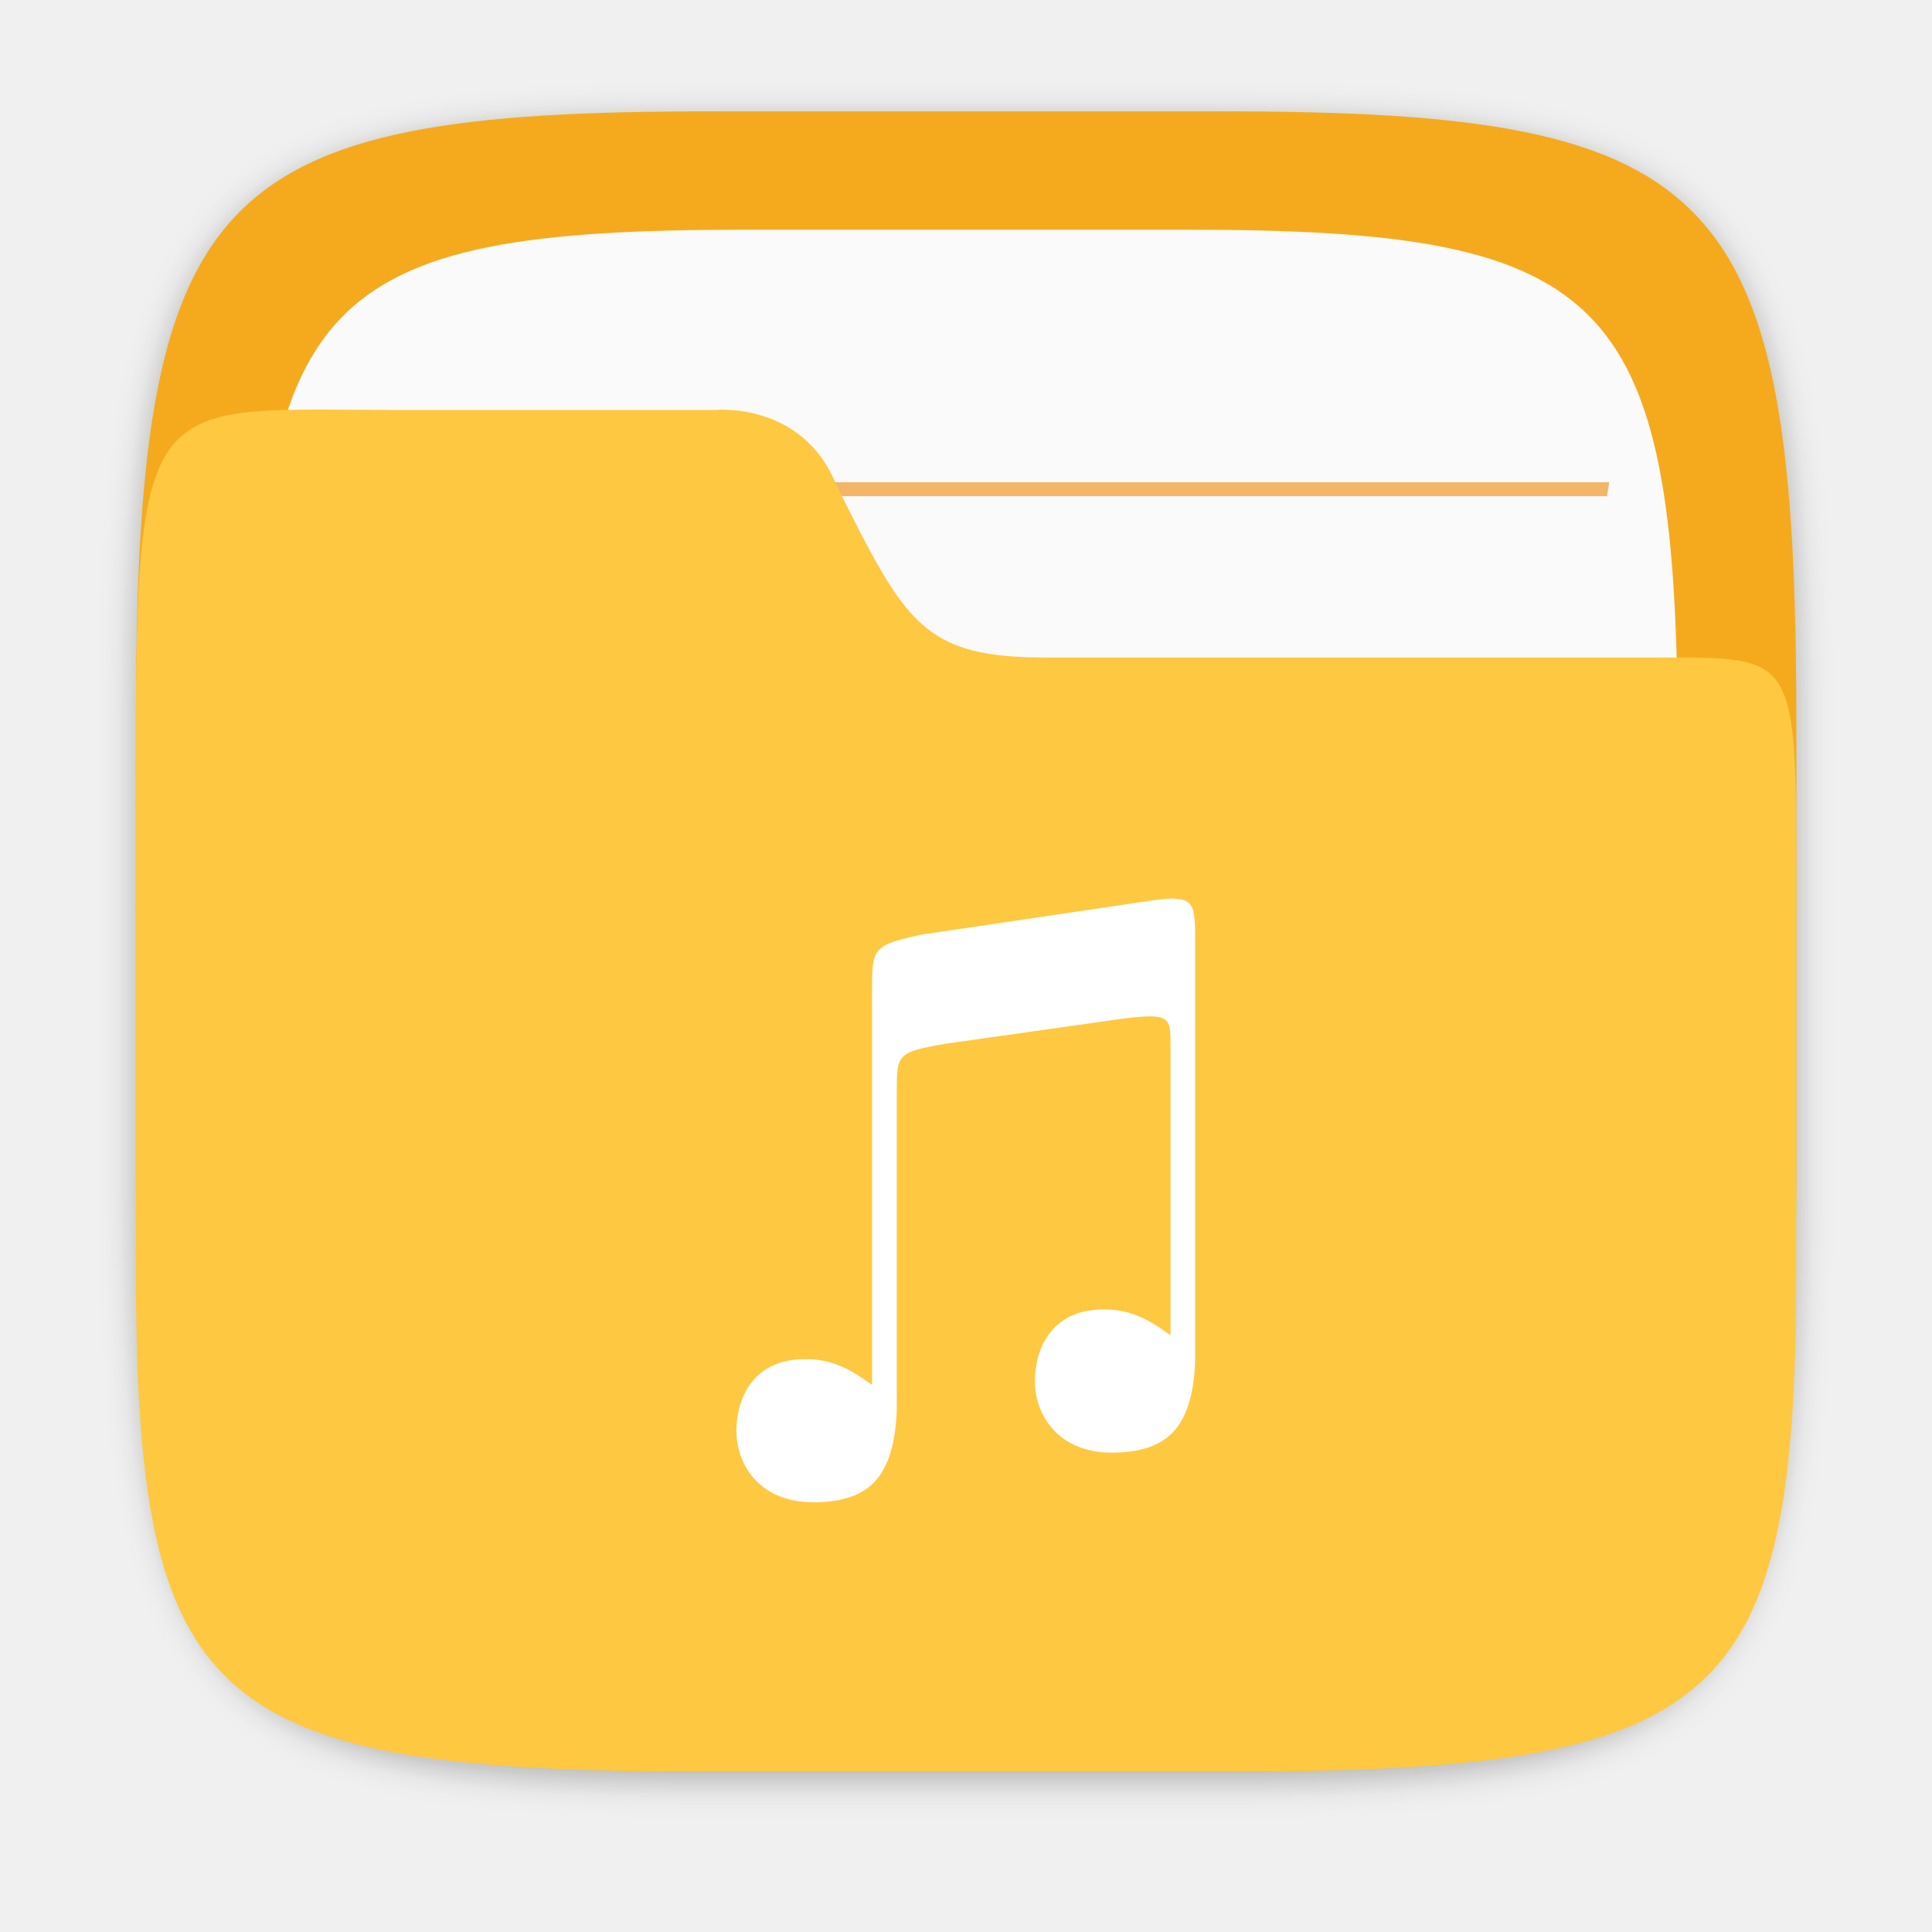
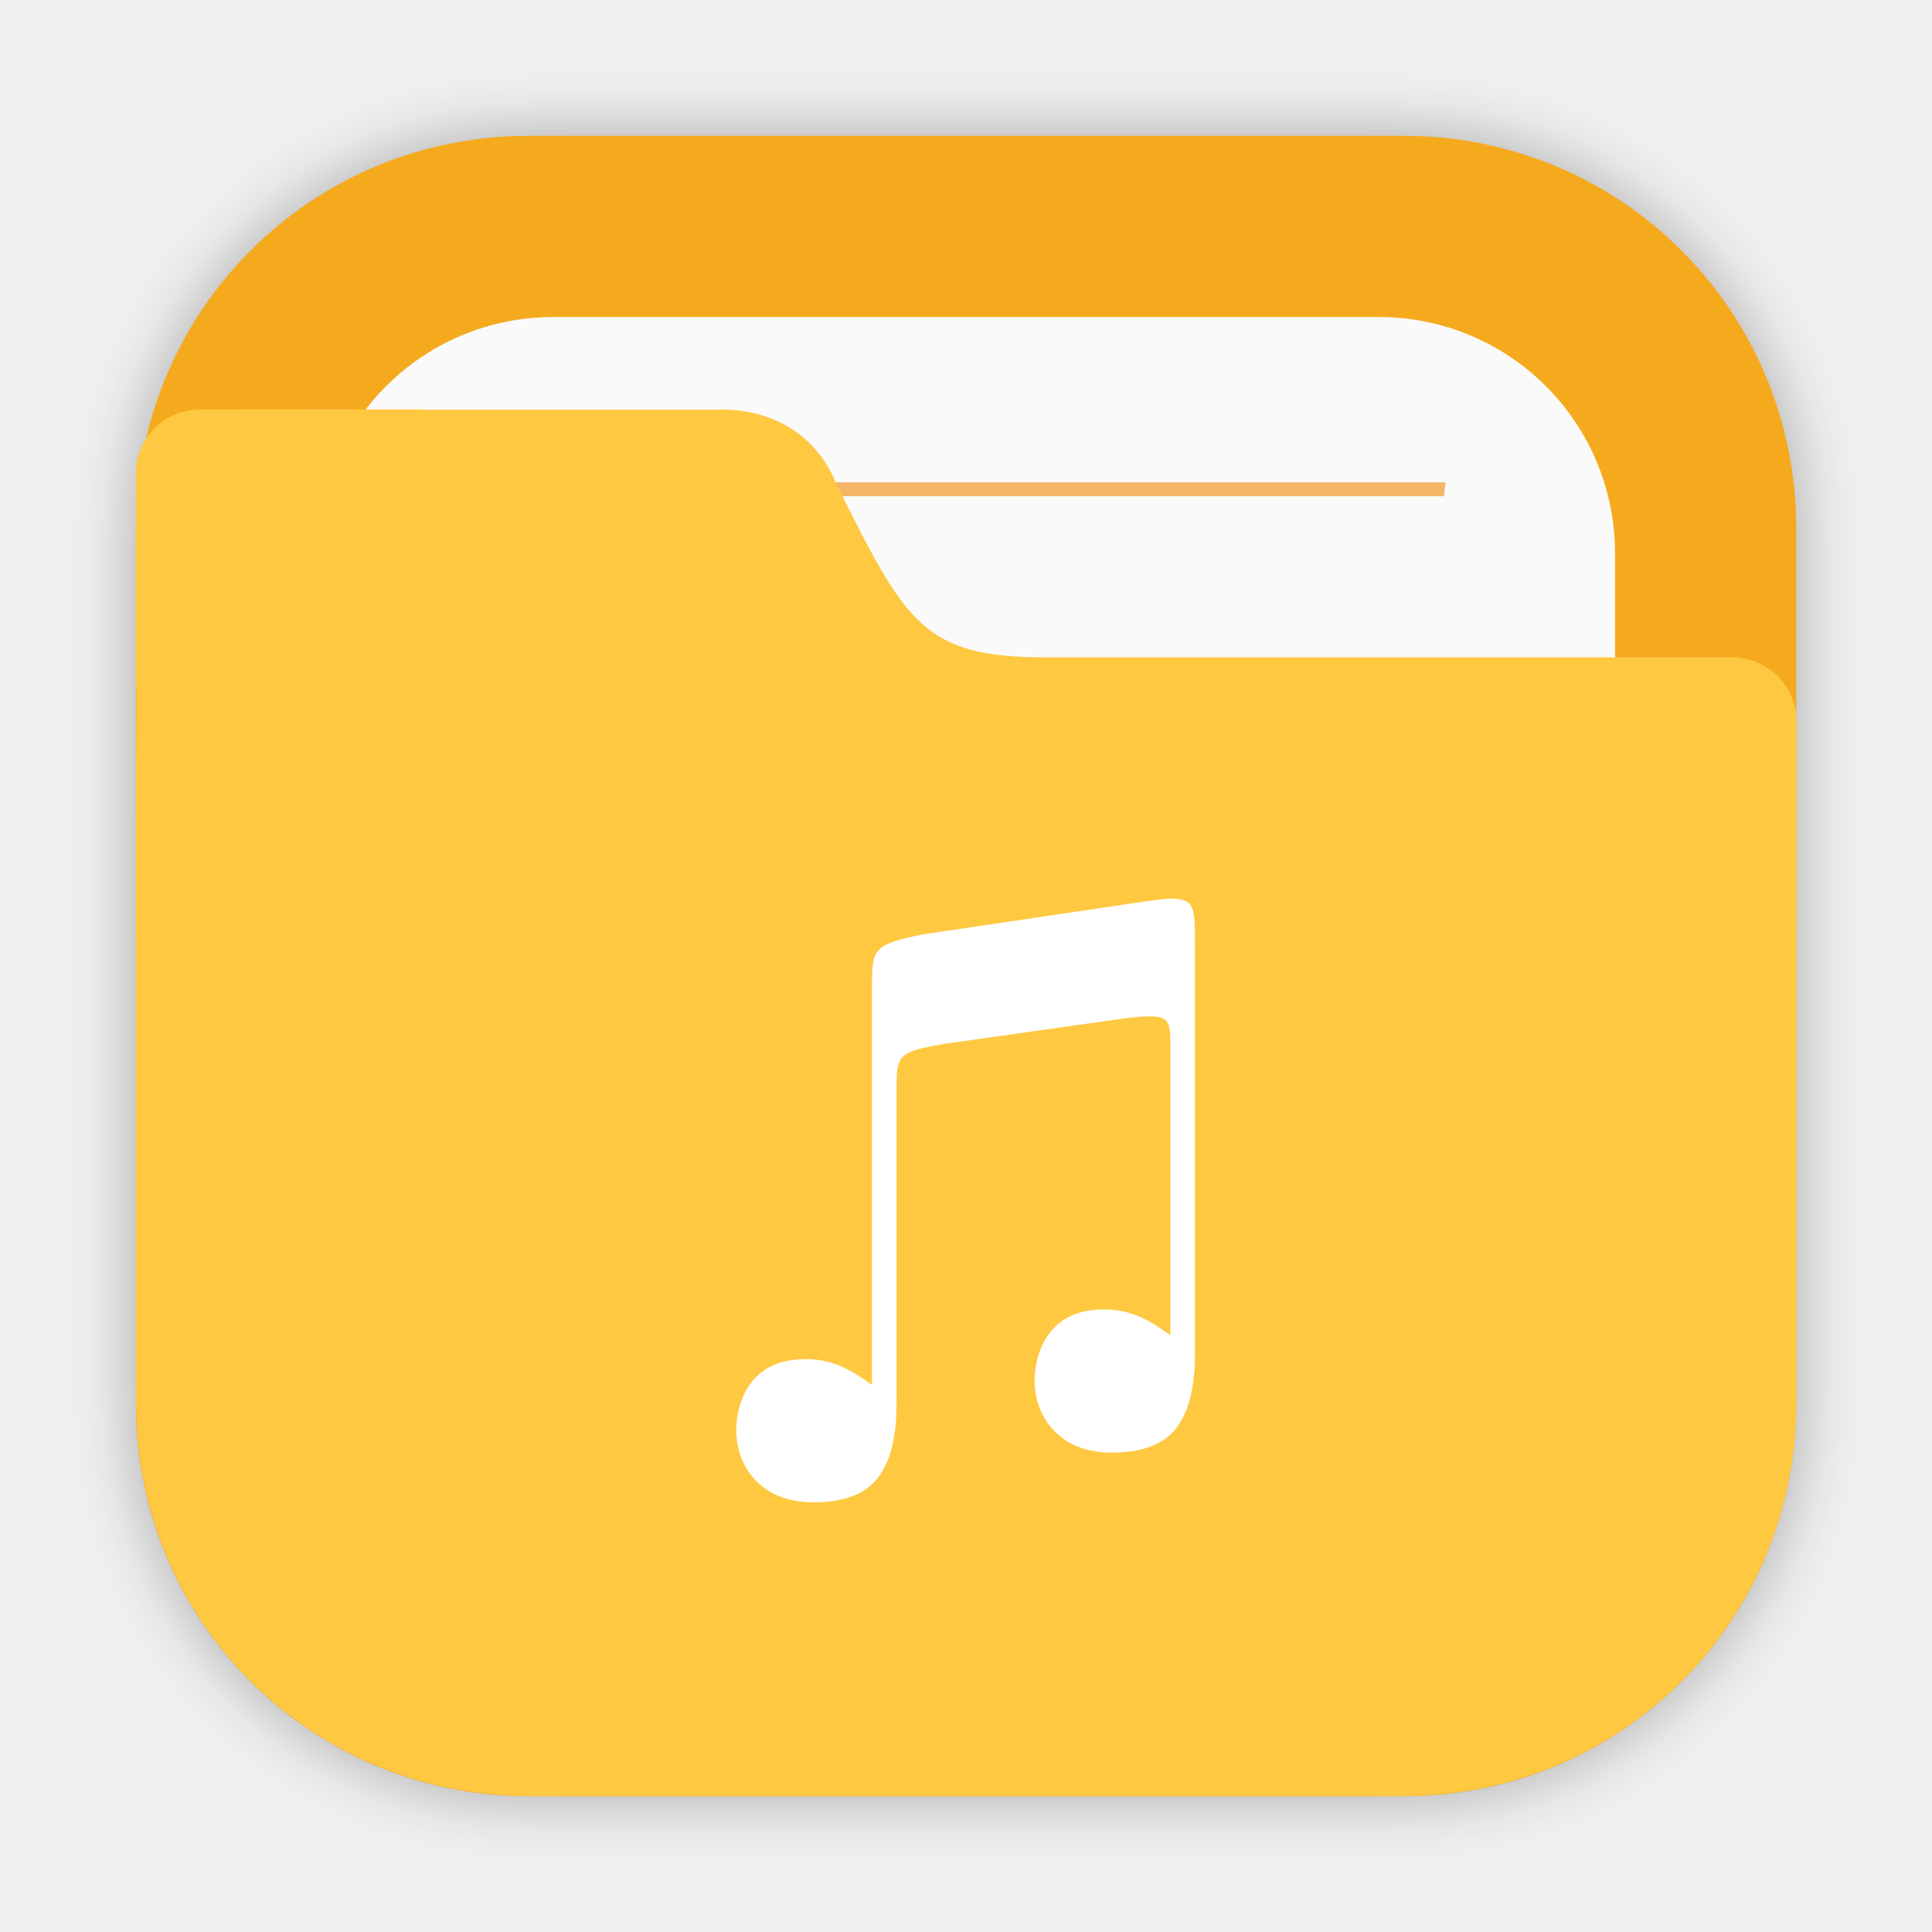
<svg xmlns="http://www.w3.org/2000/svg" width="64" height="64" version="1.1" viewBox="0 0 16.933 16.933">
  <defs>
-     <filter id="filter2761" x="-.024" y="-.024" width="1.048" height="1.048" color-interpolation-filters="sRGB">
-       <feGaussianBlur stdDeviation="0.146" />
+     <filter id="filter2076-6" x="-.048" y="-.048" width="1.096" height="1.096" color-interpolation-filters="sRGB">
+       <feGaussianBlur stdDeviation="1.1" />
    </filter>
  </defs>
-   <path d="m10.709 1.05c4.405 0 5.035 0.673 5.035 5.388v3.776c0 4.715-0.63 5.388-5.035 5.388h-4.483c-4.405 0-5.035-0.673-5.035-5.388v-3.776c0-4.715 0.63-5.388 5.035-5.388z" enable-background="new" fill="#141414" filter="url(#filter2761)" opacity=".3" />
-   <path d="m10.709 0.976c4.405 0 5.035 0.673 5.035 5.388v3.776c0 4.715-0.63 5.388-5.035 5.388h-4.483c-4.405 0-5.035-0.673-5.035-5.388v-3.776c0-4.715 0.63-5.388 5.035-5.388z" enable-background="new" fill="#f5aa1e" />
-   <path d="m10.389 2.013c3.777 0 4.317 0.577 4.317 4.62v3.238c0 4.043-0.54 4.62-4.317 4.62h-3.844c-3.777 0-4.317-0.577-4.317-4.62v-3.238c0-4.043 0.54-4.62 4.317-4.62z" enable-background="new" fill="#fafafa" stroke-width=".857" />
-   <g transform="matrix(1.3006 0 0 1.34 -2.5449 -2.4261)" fill="#f08705">
-     <path d="m3.986 6.937c-0.006 0.03-0.009 0.06-0.015 0.091h8.993c-0.005-0.03-0.009-0.061-0.016-0.091z" opacity=".6" stroke-width=".605" style="paint-order:normal" />
-     <path d="m4.133 4.965c0.005 0.03 0.01 0.061 0.016 0.091h8.637c0.005-0.033 0.01-0.059 0.015-0.091z" opacity=".6" stroke-width=".594" style="paint-order:normal" />
-     <path d="m3.986 8.909c-0.006 0.03-0.009 0.06-0.015 0.091h8.993c-0.005-0.03-0.009-0.061-0.016-0.091z" opacity=".6" stroke-width=".605" style="paint-order:normal" />
-     <path d="m3.986 10.881c-0.006 0.03-0.009 0.06-0.015 0.091h8.993c-0.005-0.03-0.009-0.061-0.016-0.091z" opacity=".6" stroke-width=".605" style="paint-order:normal" />
+   <g transform="translate(19.069 1.2815)">
+     <rect transform="matrix(.26458 0 0 .26458 -19.069 -1.2815)" x="4.5" y="4.5" width="55" height="55" rx="13.002" ry="13.002" filter="url(#filter2076-6)" opacity=".3" />
+     <path d="m-14.438-0.091c-1.906 0-3.44 1.534-3.44 3.44v7.672c0 1.906 1.534 3.44 3.44 3.44h7.672c1.906 0 3.44-1.534 3.44-3.44v-7.672c0-1.906-1.534-3.44-3.44-3.44z" fill="#f5aa1e" stroke-linecap="round" stroke-width=".079" style="paint-order:stroke fill markers" />
+     <path d="m-14.217 1.497c-1.149 0-2.074 0.925-2.074 2.074v7.229c0 1.149 0.925 2.074 2.074 2.074h7.229c1.149 0 2.074-0.925 2.074-2.074v-7.229c0-1.149-0.925-2.074-2.074-2.074z" fill="#fafafa" stroke-linecap="round" stroke-width=".079" style="paint-order:stroke fill markers" />
+     <path d="m-14.805 2.946c5e-3 0.041 0.01 0.081 0.015 0.122h8.376c0.005-0.044 0.01-0.078 0.014-0.122z" fill="#f08705" opacity=".6" stroke-width=".677" style="paint-order:normal" />
+     <path d="m-17.316 2.308c-0.312 0-0.563 0.251-0.563 0.563v1.828c0 0.023 0.004 0.044 0.007 0.066-0.005 0.541-0.005 1.157-0.005 1.965v0.224h-5.16e-4v4.066c0 0.036 0.004 0.072 0.005 0.108 2e-3 0.051 0.003 0.103 0.008 0.153 0.126 1.696 1.469 3.039 3.165 3.166 0.085 0.008 0.171 0.013 0.259 0.013 0.001 3e-6 0.002 0 0.004 0h7.671 5.17e-4c0.089 0 0.177-0.005 0.264-0.013 1.691-0.128 3.031-1.465 3.163-3.155 0.009-0.09 0.014-0.18 0.014-0.272v-4.144c1.6e-5 -0.002 5.17e-4 -0.003 5.17e-4 -0.005v-1.828c0-0.312-0.251-0.563-0.563-0.563h-6.007c-0.272 0-0.484-0.018-0.66-0.065-0.176-0.047-0.316-0.122-0.441-0.236s-0.235-0.265-0.351-0.465c-0.117-0.2-0.24-0.447-0.393-0.753-0.073-0.181-0.176-0.312-0.288-0.407-0.112-0.095-0.234-0.153-0.347-0.19-0.226-0.072-0.415-0.054-0.415-0.054h-2.553c-0.01-5.75e-4 -0.02-0.003-0.031-0.003h-0.915z" fill="#ffc841" stroke-width=".265" />
  </g>
-   <path d="m3.474 3.593c-2.423 0-2.283-0.281-2.283 4.419v3.097c3e-6 3.867 0.63 4.419 5.035 4.419h4.483c4.405 0 5.034-0.552 5.034-4.419v-3.097c0-2.324 0.051-2.249-1.278-2.249h-5.292c-1.086 0-1.236-0.295-1.846-1.519-0.294-0.723-1.05-0.651-1.05-0.651z" enable-background="new" fill="#ffc841" stroke-width=".906" />
-   <path d="m10.293 7.875c-0.061-6.802e-4 -0.143 0.009-0.252 0.025l-1.962 0.291c-0.436 0.093-0.436 0.122-0.436 0.49v3.457c-0.032-0.023-0.064-0.045-0.097-0.067v1.1e-4c-0.139-0.093-0.286-0.159-0.485-0.159-0.249 0-0.397 0.095-0.487 0.221-0.09 0.125-0.12 0.283-0.12 0.406 0 0.147 0.05 0.305 0.159 0.424 0.109 0.12 0.277 0.204 0.518 0.204 0.272 0 0.464-0.076 0.572-0.225 0.085-0.117 0.132-0.273 0.149-0.466v-5.55e-4c0.002-0.023 0.004-0.047 0.006-0.072 0.002-0.038 0.002-0.109 0.002-0.109v-2.727c0-0.327-3.23e-5 -0.347 0.436-0.421l1.526-0.216c0.43-0.056 0.437-0.017 0.437 0.218v2.554c-0.032-0.023-0.064-0.045-0.097-0.067v1.09e-4c-0.139-0.093-0.286-0.159-0.485-0.159-0.249 0-0.397 0.095-0.487 0.221-0.09 0.125-0.12 0.283-0.12 0.406 0 0.147 0.05 0.305 0.159 0.424 0.109 0.12 0.277 0.204 0.518 0.204 0.272 0 0.464-0.076 0.572-0.225 0.085-0.117 0.132-0.273 0.149-0.466v-5.55e-4c0.002-0.023 4e-3 -0.047 0.005-0.072 0.002-0.038 0.002-0.109 0.002-0.109v-3.598c0-0.287-0.002-0.382-0.186-0.384z" enable-background="new" fill="#fff" />
+   <path d="m10.292 7.875c-0.061-6.802e-4 -0.143 0.009-0.252 0.025l-1.962 0.291c-0.436 0.093-0.436 0.122-0.436 0.49v3.457c-0.032-0.023-0.064-0.045-0.097-0.067v1.1e-4c-0.139-0.093-0.286-0.159-0.485-0.159-0.249 0-0.397 0.095-0.487 0.221-0.09 0.125-0.12 0.283-0.12 0.406 0 0.147 0.05 0.305 0.159 0.424 0.109 0.12 0.277 0.204 0.518 0.204 0.272 0 0.464-0.076 0.572-0.225 0.085-0.117 0.132-0.273 0.149-0.466v-5.55e-4c0.002-0.023 4e-3 -0.047 0.005-0.072 0.002-0.038 0.002-0.109 0.002-0.109v-2.727c0-0.327-3.2e-5 -0.347 0.436-0.421l1.526-0.216c0.43-0.056 0.437-0.017 0.437 0.218v2.554c-0.032-0.023-0.064-0.045-0.097-0.067v1.09e-4c-0.139-0.093-0.286-0.159-0.485-0.159-0.249 0-0.397 0.095-0.487 0.221-0.09 0.125-0.12 0.283-0.12 0.406 0 0.147 0.05 0.305 0.159 0.424 0.109 0.12 0.277 0.204 0.518 0.204 0.272 0 0.464-0.076 0.572-0.225 0.085-0.117 0.132-0.273 0.149-0.466v-5.55e-4c0.002-0.023 4e-3 -0.047 0.005-0.072 0.002-0.038 0.002-0.109 0.002-0.109v-3.598c0-0.287-0.002-0.382-0.186-0.384z" enable-background="new" fill="#fff" />
</svg>
